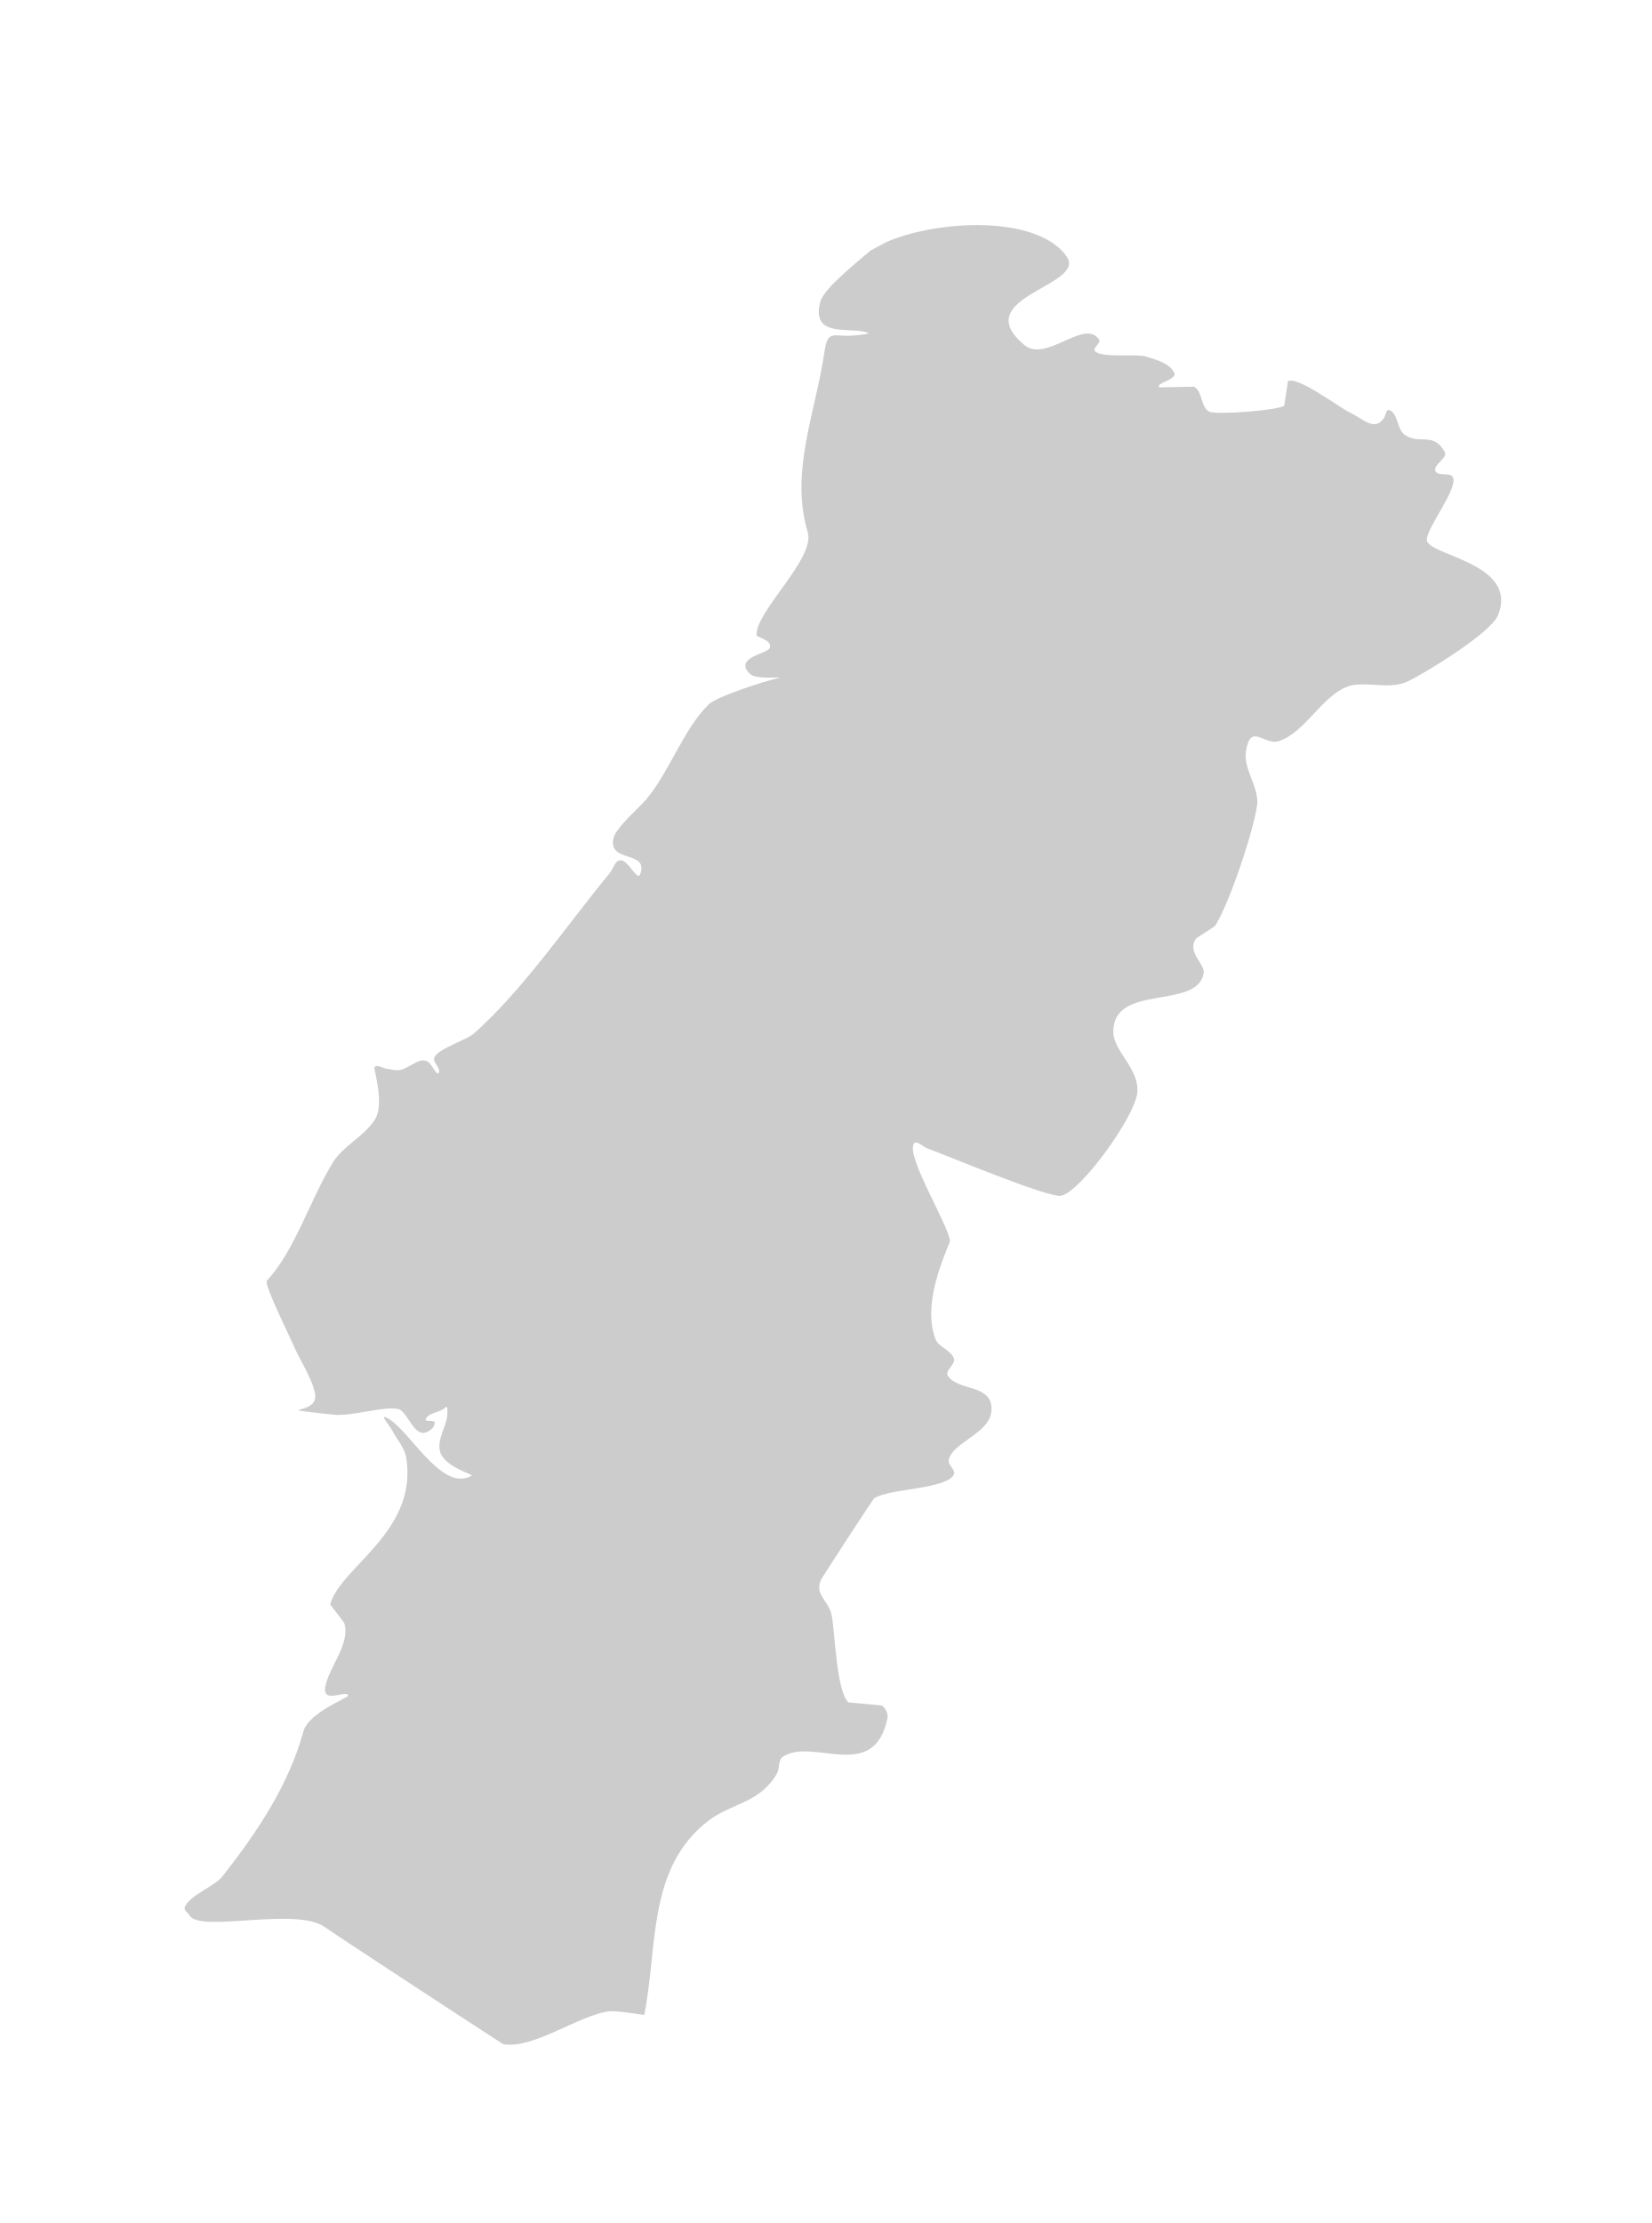
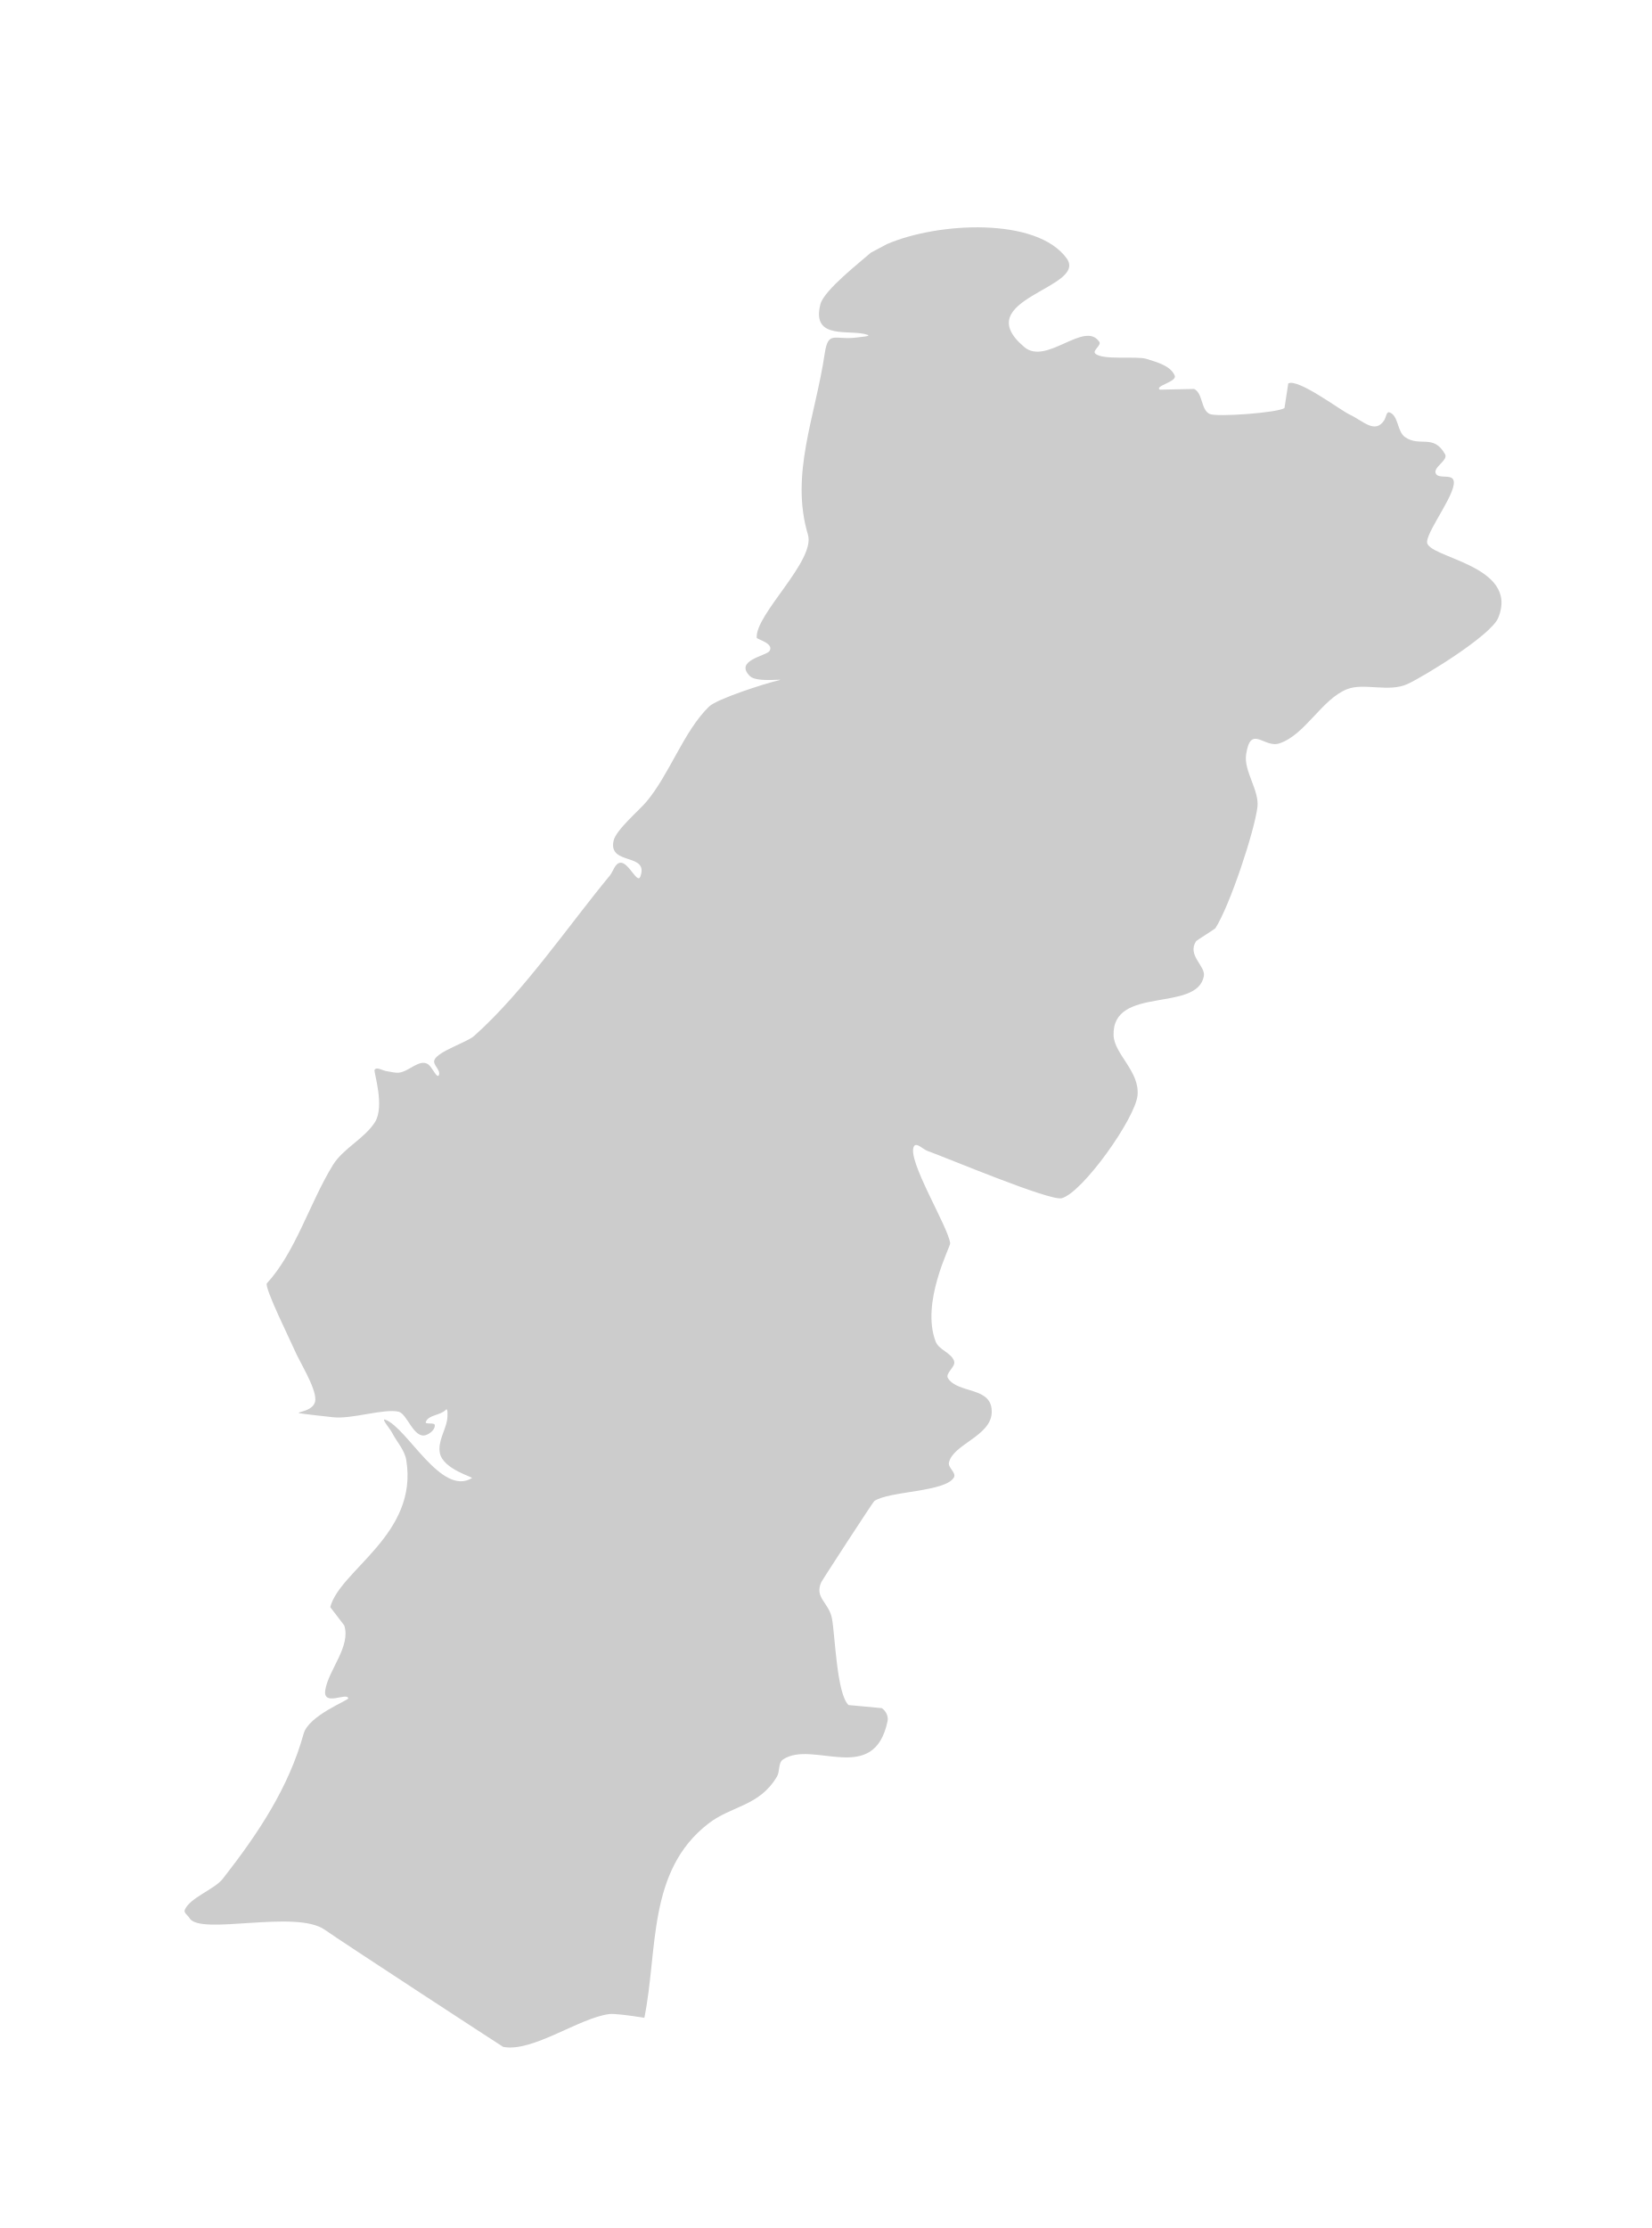
- <svg xmlns="http://www.w3.org/2000/svg" version="1.1" id="Laag_1" x="0px" y="0px" width="66.5px" height="89.5px" viewBox="0 0 66.5 89.5" enable-background="new 0 0 66.5 89.5" xml:space="preserve">
+ <svg xmlns="http://www.w3.org/2000/svg" version="1.1" id="Laag_1" x="0px" y="0px" width="66px" height="89px" viewBox="0 0 66.5 89.5" enable-background="new 0 0 66.5 89.5" xml:space="preserve">
  <g id="Laag_2">
</g>
  <g id="Laag_1_1_">
    <path fill="#CCCCCC" d="M28.523,73.305c0.94-0.723,2.041-0.688,2.753-1.885c0.127-0.209,0.042-0.555,0.246-0.691   c1.201-0.803,3.666,1.086,4.21-1.553c0.037-0.186-0.076-0.41-0.234-0.512c-0.002-0.004-1.337-0.123-1.339-0.125   c-0.479-0.453-0.54-2.803-0.668-3.486c-0.124-0.645-0.71-0.828-0.433-1.453c0.047-0.102,2.094-3.246,2.137-3.272   c0.597-0.408,2.873-0.357,3.207-0.953c0.102-0.185-0.245-0.388-0.202-0.592c0.151-0.73,1.675-1.066,1.721-1.998   c0.056-1.084-1.342-0.755-1.757-1.397c-0.132-0.207,0.324-0.463,0.244-0.693c-0.115-0.344-0.614-0.445-0.743-0.786   c-0.604-1.573,0.601-3.827,0.585-3.957c-0.082-0.677-1.779-3.404-1.454-3.908c0.104-0.16,0.36,0.128,0.54,0.192   c0.749,0.266,4.932,2.027,5.402,1.904c0.838-0.22,2.966-3.213,3.054-4.142c0.093-0.967-0.938-1.656-0.964-2.416   c-0.062-2.017,3.361-0.901,3.634-2.384c0.074-0.408-0.688-0.836-0.31-1.408c0.008-0.016,0.766-0.498,0.773-0.514   c0.59-0.924,1.576-3.914,1.694-4.883c0.08-0.671-0.556-1.445-0.456-2.114c0.184-1.236,0.729-0.238,1.341-0.446   c1.042-0.347,1.705-1.782,2.728-2.183c0.67-0.266,1.68,0.142,2.433-0.208c0.71-0.331,3.362-1.963,3.647-2.662   c0.875-2.146-2.904-2.41-2.865-3.06c0.031-0.516,1.27-2.071,1.054-2.503c-0.11-0.218-0.577-0.025-0.698-0.237   c-0.141-0.255,0.51-0.536,0.368-0.786c-0.463-0.83-1.019-0.273-1.61-0.688c-0.324-0.226-0.258-0.869-0.629-0.997   c-0.121-0.042-0.138,0.212-0.209,0.318c-0.371,0.571-0.859,0.02-1.382-0.223c-0.379-0.174-2.082-1.469-2.481-1.258l-0.152,0.988   c-0.236,0.189-2.741,0.378-3.018,0.238c-0.351-0.174-0.265-0.833-0.619-1.004c-0.004-0.002-1.377,0.031-1.381,0.029   c-0.227-0.153,0.707-0.317,0.598-0.569c-0.174-0.403-0.713-0.533-1.13-0.669c-0.403-0.13-1.787,0.069-2.071-0.221   c-0.115-0.118,0.26-0.329,0.167-0.466c-0.59-0.877-2.131,0.96-3.017,0.212c-2.307-1.941,2.58-2.367,1.699-3.577   c-1.207-1.658-5.17-1.457-7.231-0.569l-0.651,0.347c-0.395,0.353-1.88,1.502-2.027,2.069c-0.384,1.49,1.227,0.986,1.902,1.238   c0.141,0.055-0.285,0.083-0.432,0.104c-0.901,0.12-1.156-0.305-1.298,0.651c-0.375,2.529-1.401,4.861-0.675,7.285   c0.313,1.051-2.128,3.208-2.061,4.149c0.004,0.065,0.706,0.221,0.516,0.532c-0.123,0.201-1.449,0.378-0.781,1.021   c0.276,0.266,1.515,0.076,1.142,0.163c-0.534,0.121-2.481,0.745-2.799,1.056c-1.021,0.997-1.58,2.714-2.526,3.837   c-0.289,0.342-1.213,1.124-1.313,1.554c-0.236,1.023,1.441,0.474,1.073,1.455c-0.115,0.307-0.477-0.595-0.801-0.563   c-0.221,0.022-0.284,0.345-0.425,0.517c-1.719,2.083-3.459,4.666-5.465,6.457c-0.29,0.257-1.464,0.619-1.597,0.968   c-0.075,0.194,0.258,0.402,0.184,0.598c-0.074,0.191-0.272-0.329-0.45-0.435c-0.344-0.209-0.759,0.301-1.159,0.345   c-0.165,0.018-0.328-0.038-0.492-0.058c-0.164-0.019-0.404-0.195-0.492-0.055c-0.043,0.068,0.424,1.467,0.015,2.106   c-0.422,0.664-1.279,1.056-1.69,1.722c-0.93,1.511-1.506,3.511-2.658,4.763c-0.129,0.142,1,2.412,1.11,2.682   c0.196,0.467,0.857,1.501,0.839,2.005c-0.022,0.656-1.527,0.44,0.039,0.629c0.222,0.022,0.444,0.052,0.666,0.074   c0.762,0.09,2.06-0.361,2.648-0.222c0.346,0.082,0.611,1.113,1.104,0.938c0.166-0.058,0.357-0.215,0.354-0.392   c-0.002-0.131-0.409-0.016-0.364-0.135c0.11-0.293,0.593-0.256,0.804-0.487c0.094-0.104,0.075,0.276,0.054,0.415   c-0.069,0.408-0.386,0.878-0.291,1.33c0.138,0.656,1.361,0.961,1.288,1.005c-1.236,0.745-2.592-2.017-3.484-2.353   c-0.191-0.072,0.187,0.359,0.28,0.541c0.188,0.361,0.497,0.684,0.563,1.086c0.49,2.992-2.672,4.42-3.06,5.918l0.563,0.736   c0.274,0.842-0.633,1.793-0.762,2.594c-0.114,0.697,0.885,0.078,0.922,0.342c0.009,0.082-1.591,0.687-1.795,1.422   c-0.6,2.166-1.815,3.998-3.252,5.836c-0.333,0.431-1.323,0.759-1.533,1.255c-0.052,0.118,0.129,0.221,0.192,0.332   c0.415,0.719,4.283-0.363,5.451,0.473c0.561,0.402,7.158,4.707,7.174,4.709c1.18,0.231,3.064-1.172,4.277-1.321   c0.19-0.021,0.733,0.041,1.407,0.151C26.493,78.383,26.048,75.211,28.523,73.305" />
  </g>
  <g id="Laag_3">
</g>
</svg>
